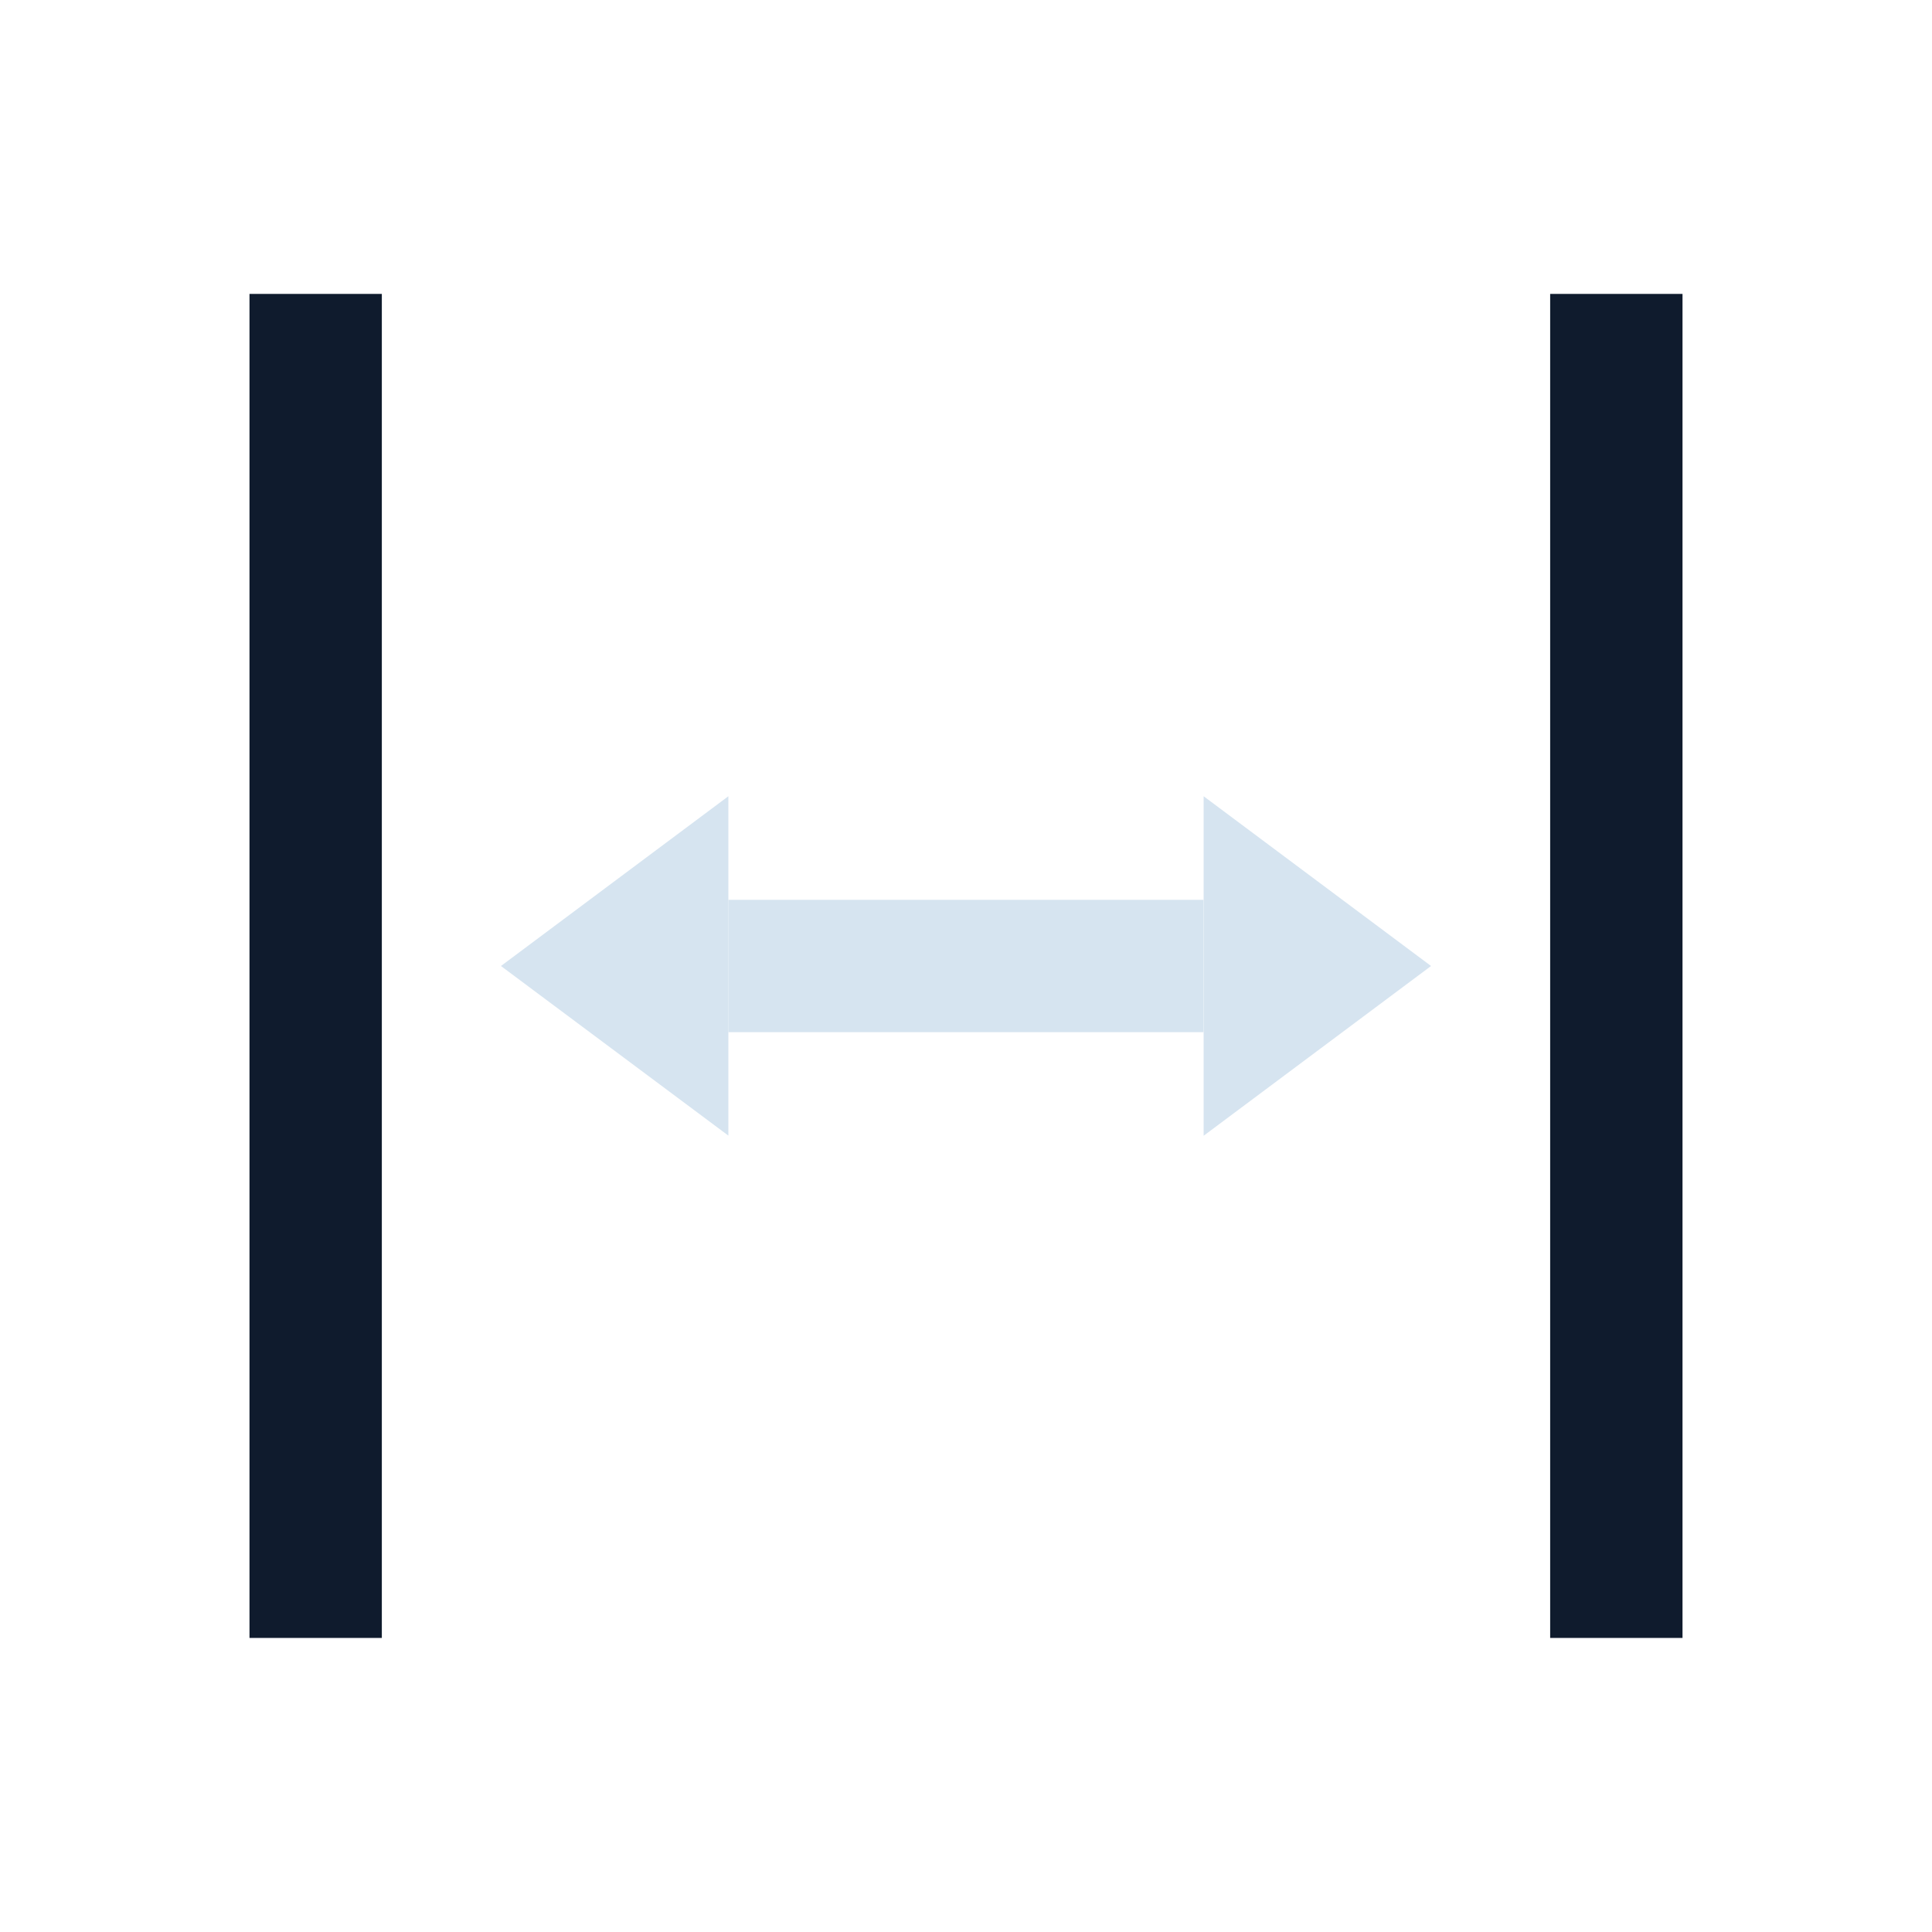
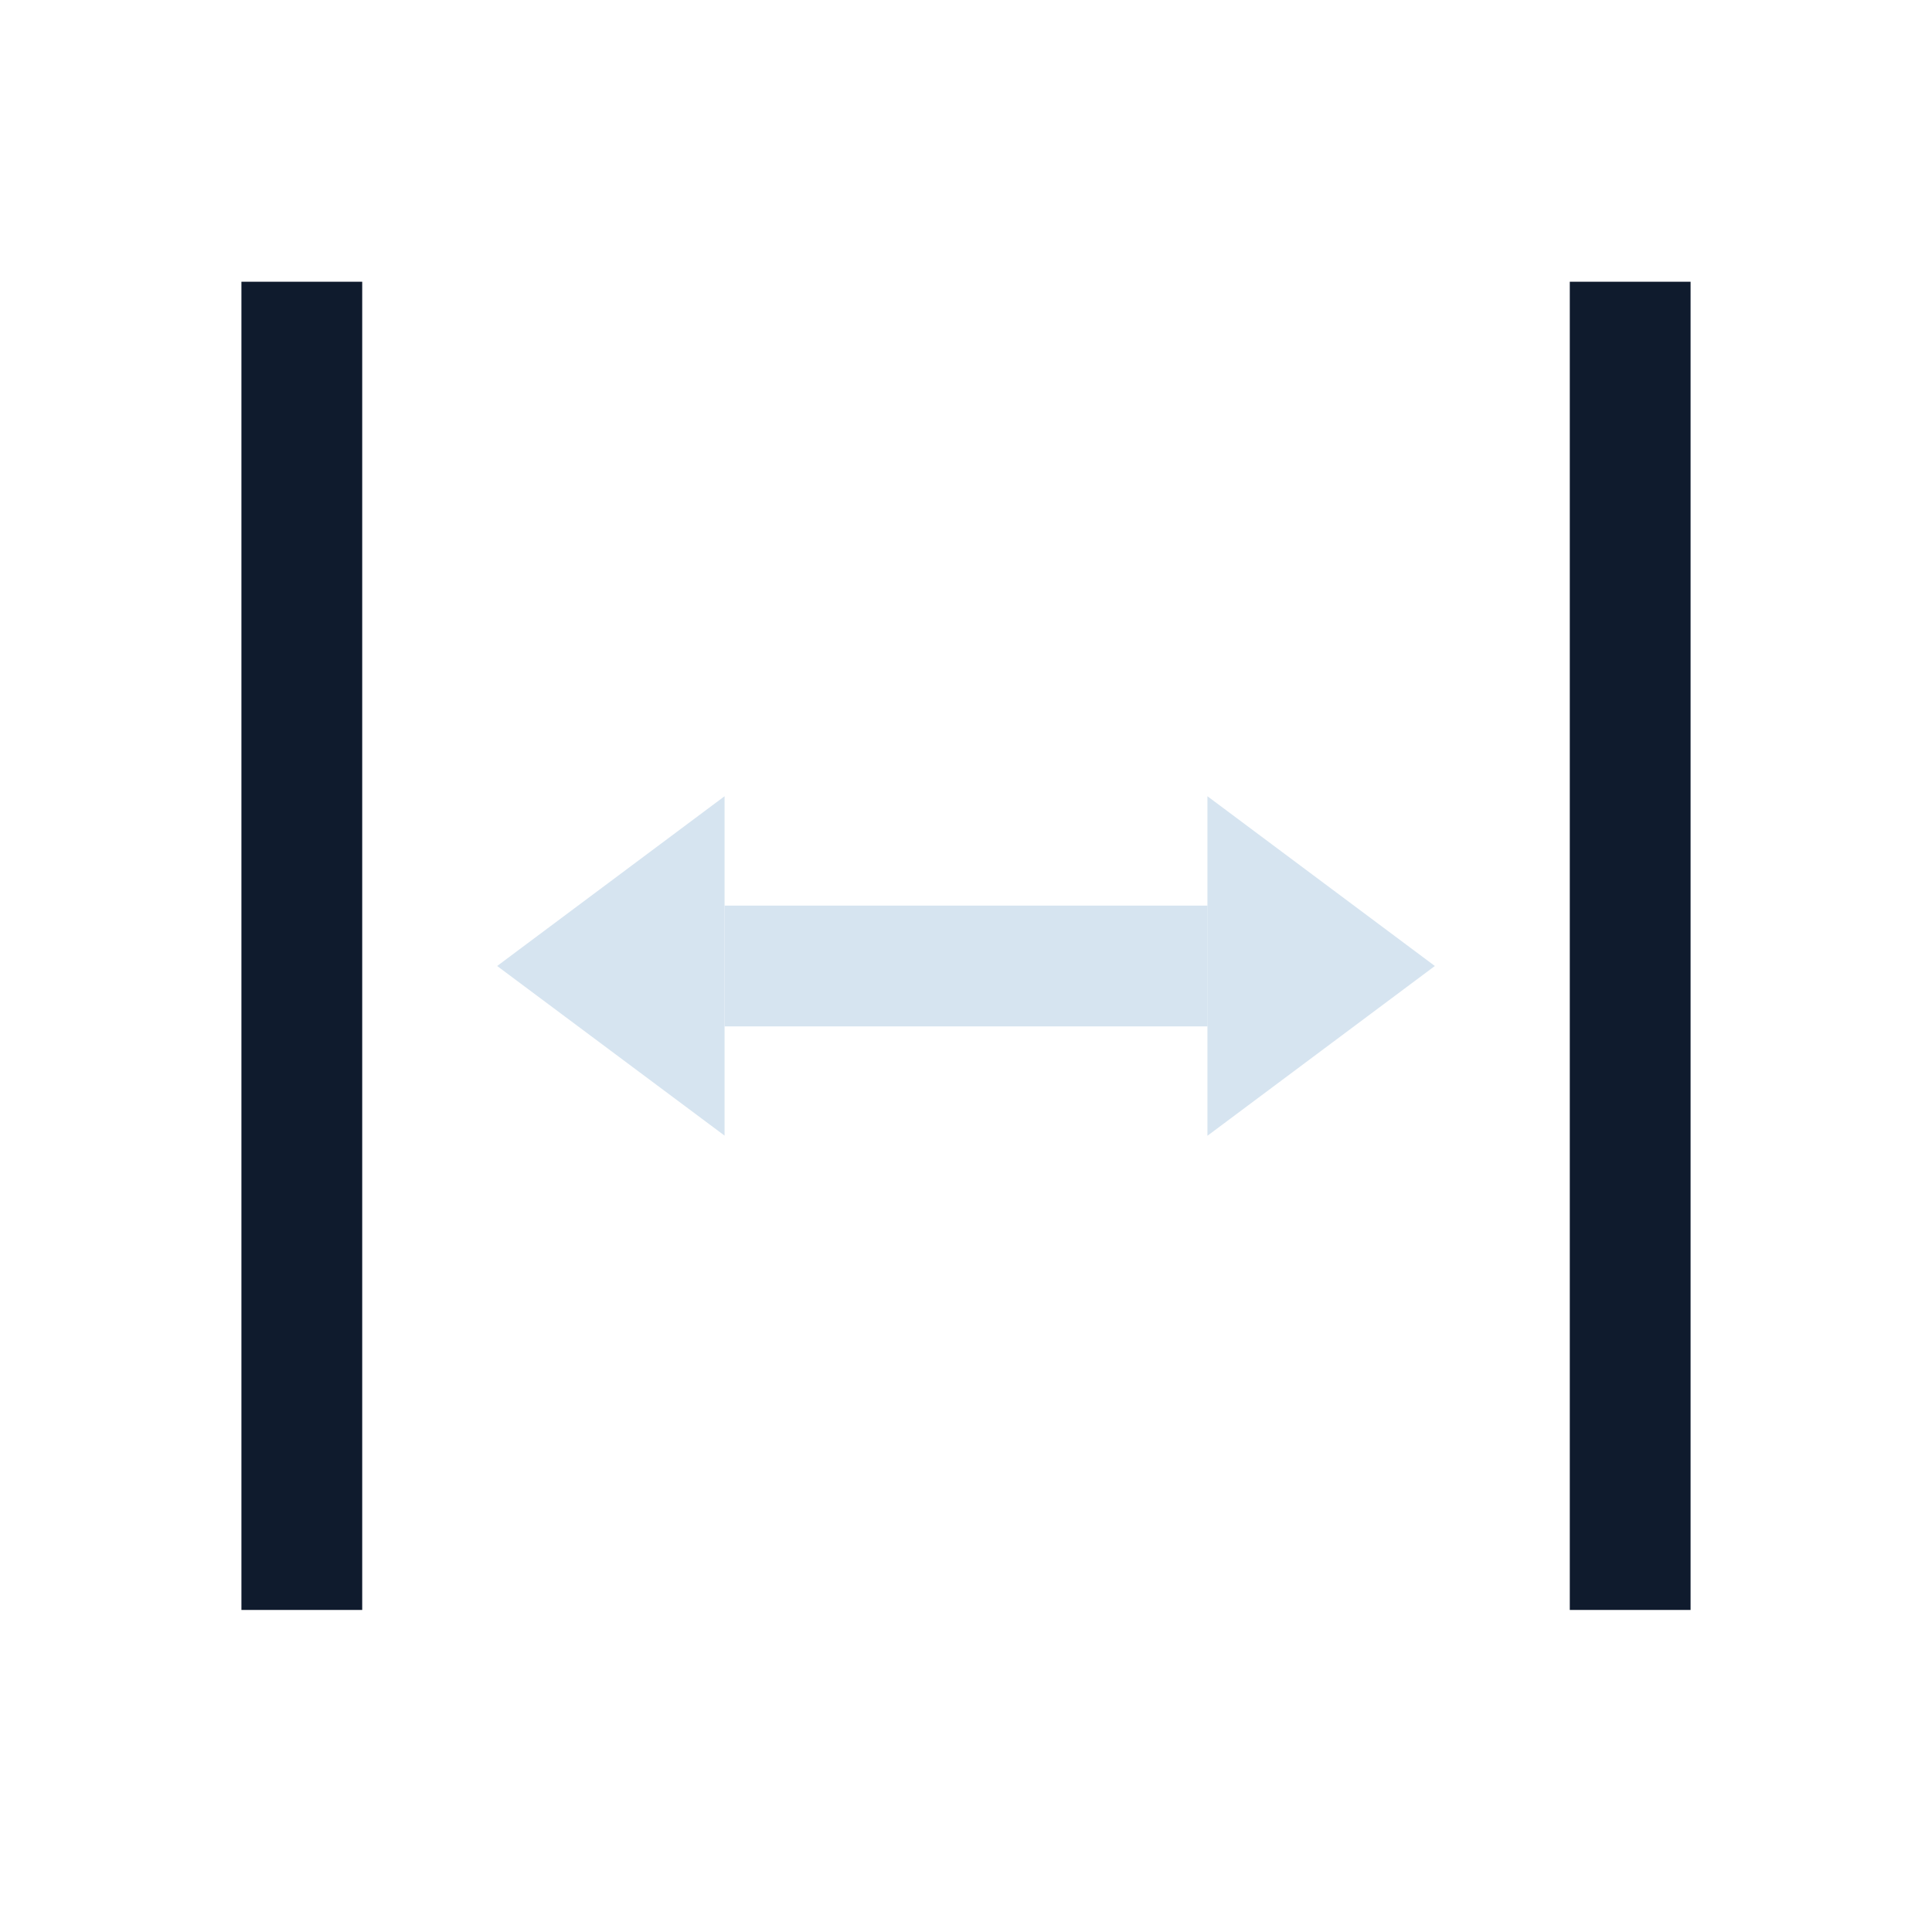
<svg xmlns="http://www.w3.org/2000/svg" width="48" height="48" viewBox="0 0 12.7 12.7" version="1.1" id="svg1" xml:space="preserve">
  <defs id="defs1" />
  <g id="layer1">
-     <rect style="fill:#0f1b2d;stroke-width:0.371" id="rect1" width="8.835" height="0.87" x="1.932" y="-2.51" transform="rotate(90)" />
-     <rect style="fill:#0f1b2d;stroke-width:0.371" id="rect5" width="8.835" height="0.87" x="1.932" y="-11.06" transform="rotate(90)" />
-     <rect style="fill:#d6e4f0;fill-opacity:1;stroke-width:0.22" id="rect2-1" width="3.123" height="0.87" x="4.788" y="5.915" />
-     <path id="rect3-4" style="baseline-shift:baseline;display:inline;overflow:visible;vector-effect:none;fill:#d6e4f0;stroke-width:0.819;enable-background:accumulate;stop-color:#000000" d="m 4.788,5.234 v 2.231 L 3.293,6.35 Z" />
-     <path id="path6" style="baseline-shift:baseline;display:inline;overflow:visible;vector-effect:none;fill:#d6e4f0;stroke-width:0.819;enable-background:accumulate;stop-color:#000000" d="M 7.912,7.466 V 5.234 L 9.407,6.35 Z" />
+     <rect style="fill:#0f1b2d;stroke-width:0.352" id="rect1" width="8.731" height="0.794" x="1.852" y="-2.381" transform="rotate(90)" />
+     <rect style="fill:#0f1b2d;stroke-width:0.352" id="rect5" width="8.731" height="0.794" x="1.852" y="-11.113" transform="rotate(90)" />
+     <rect style="fill:#d6e4f0;fill-opacity:1;stroke-width:0.212" id="rect2-1" width="3.175" height="0.794" x="4.763" y="5.953" />
+     <path id="rect3-4" style="baseline-shift:baseline;display:inline;overflow:visible;vector-effect:none;fill:#d6e4f0;stroke-width:0.819;enable-background:accumulate;stop-color:#000000" d="m 4.763,5.234 v 2.231 L 3.268,6.35 Z" />
+     <path id="path6" style="baseline-shift:baseline;display:inline;overflow:visible;vector-effect:none;fill:#d6e4f0;stroke-width:0.819;enable-background:accumulate;stop-color:#000000" d="M 7.937,7.466 V 5.234 L 9.432,6.35 Z" />
  </g>
</svg>
